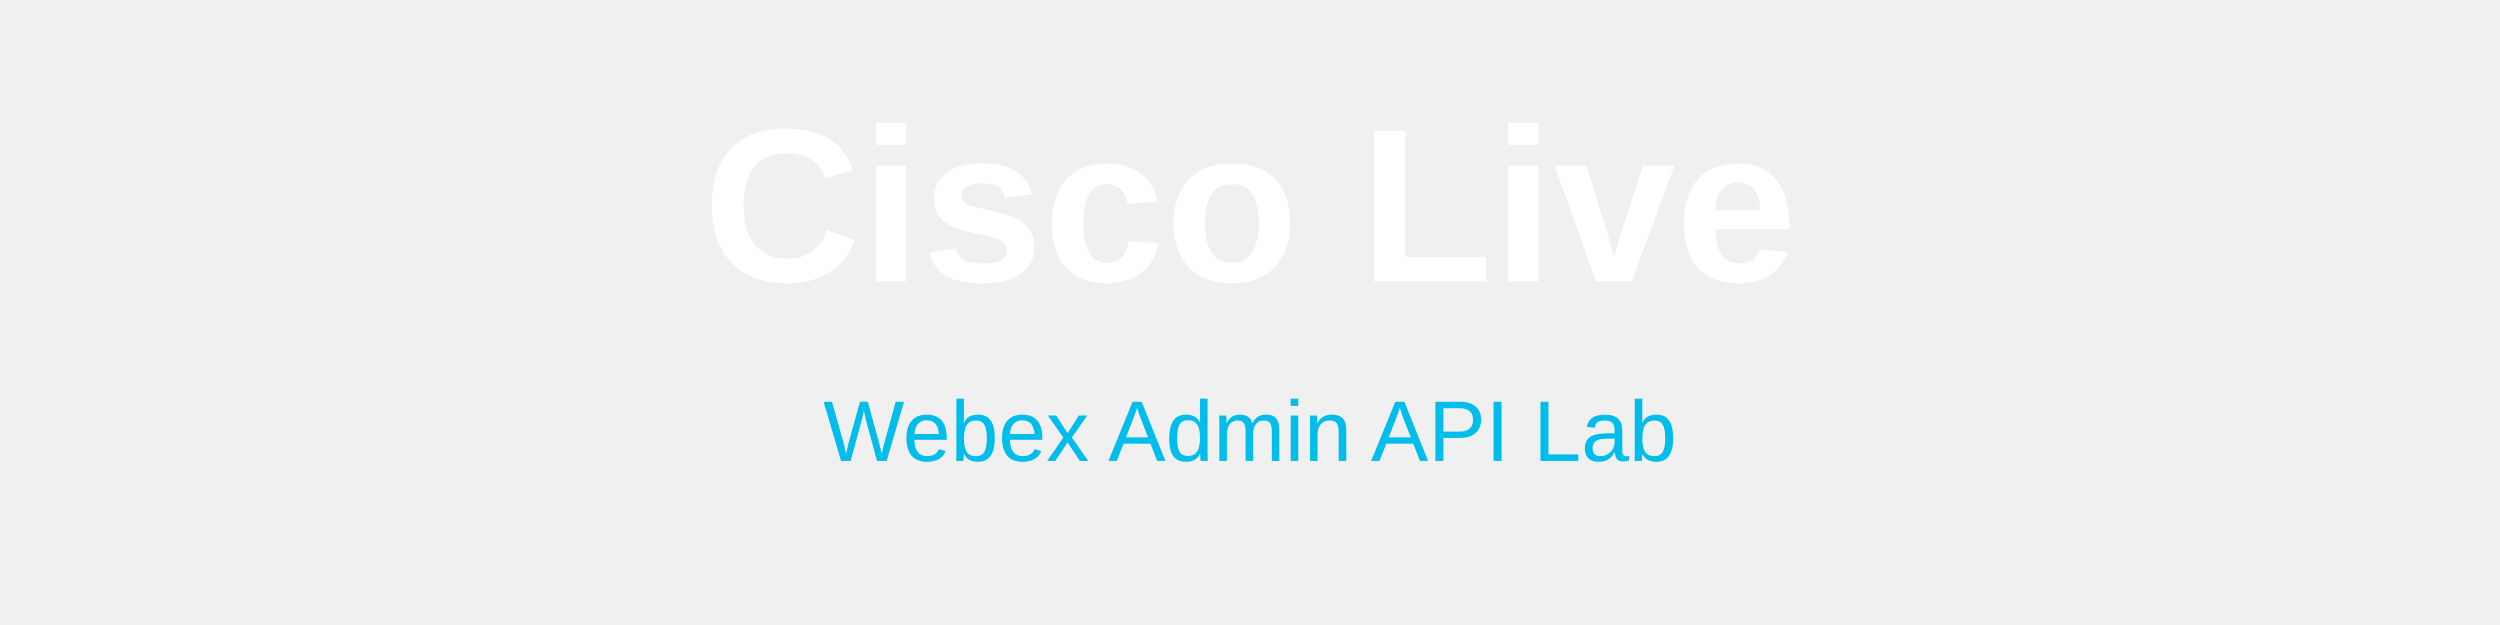
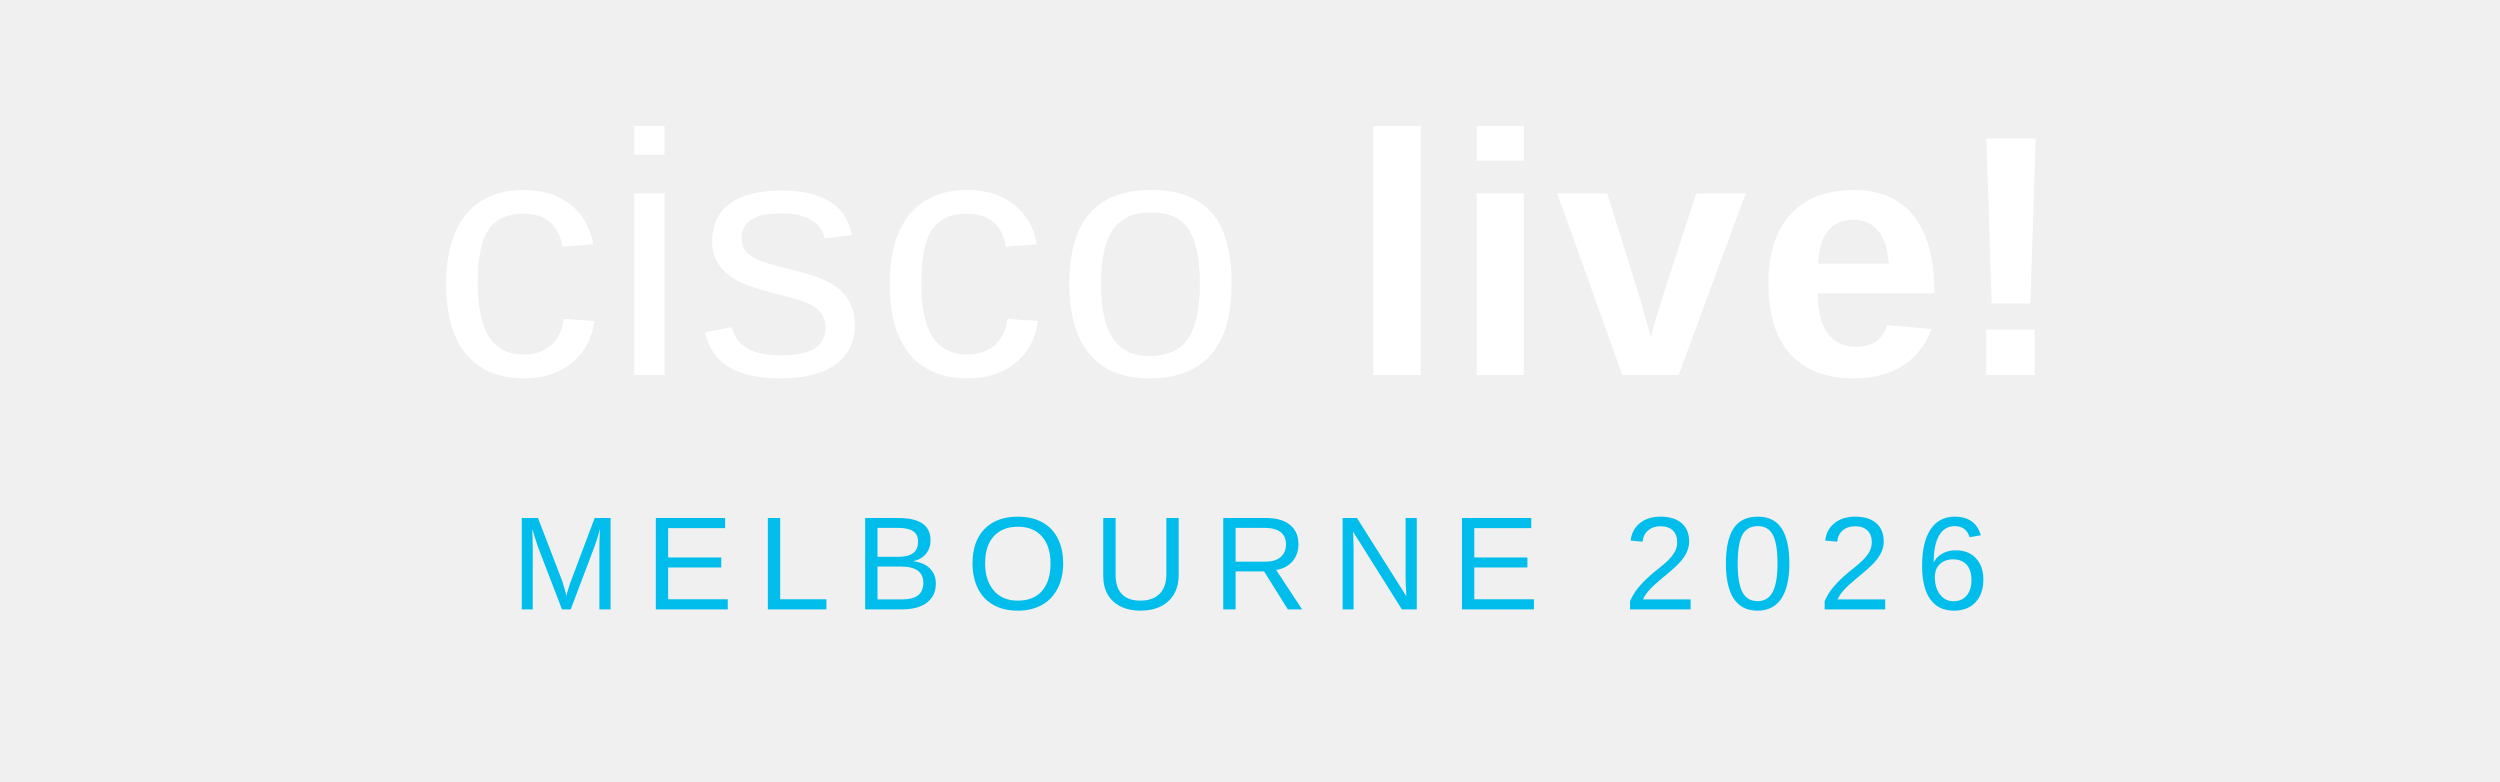
- <svg xmlns="http://www.w3.org/2000/svg" viewBox="0 0 640 160" role="img" aria-label="Cisco Live">
-   <rect width="640" height="160" fill="none" />
-   <text x="320" y="72" text-anchor="middle" fill="#FFFFFF" font-family="Arial, Helvetica, sans-serif" font-size="56" font-weight="700">Cisco Live</text>
-   <text x="320" y="118" text-anchor="middle" fill="#00BDEB" font-family="Arial, Helvetica, sans-serif" font-size="22" font-weight="400">Webex Admin API Lab</text>
+ <svg xmlns="http://www.w3.org/2000/svg" viewBox="0 0 640 200" role="img" aria-label="Cisco Live Melbourne 2026">
+   <text x="320" y="96" text-anchor="middle" fill="#FFFFFF" font-family="Arial, Helvetica, sans-serif" font-size="88" font-weight="300" letter-spacing="2">cisco <tspan font-weight="700">live!</tspan>
+   </text>
+   <text x="320" y="156" text-anchor="middle" fill="#00BDEB" font-family="Arial, Helvetica, sans-serif" font-size="34" font-weight="400" letter-spacing="6">MELBOURNE 2026</text>
</svg>
